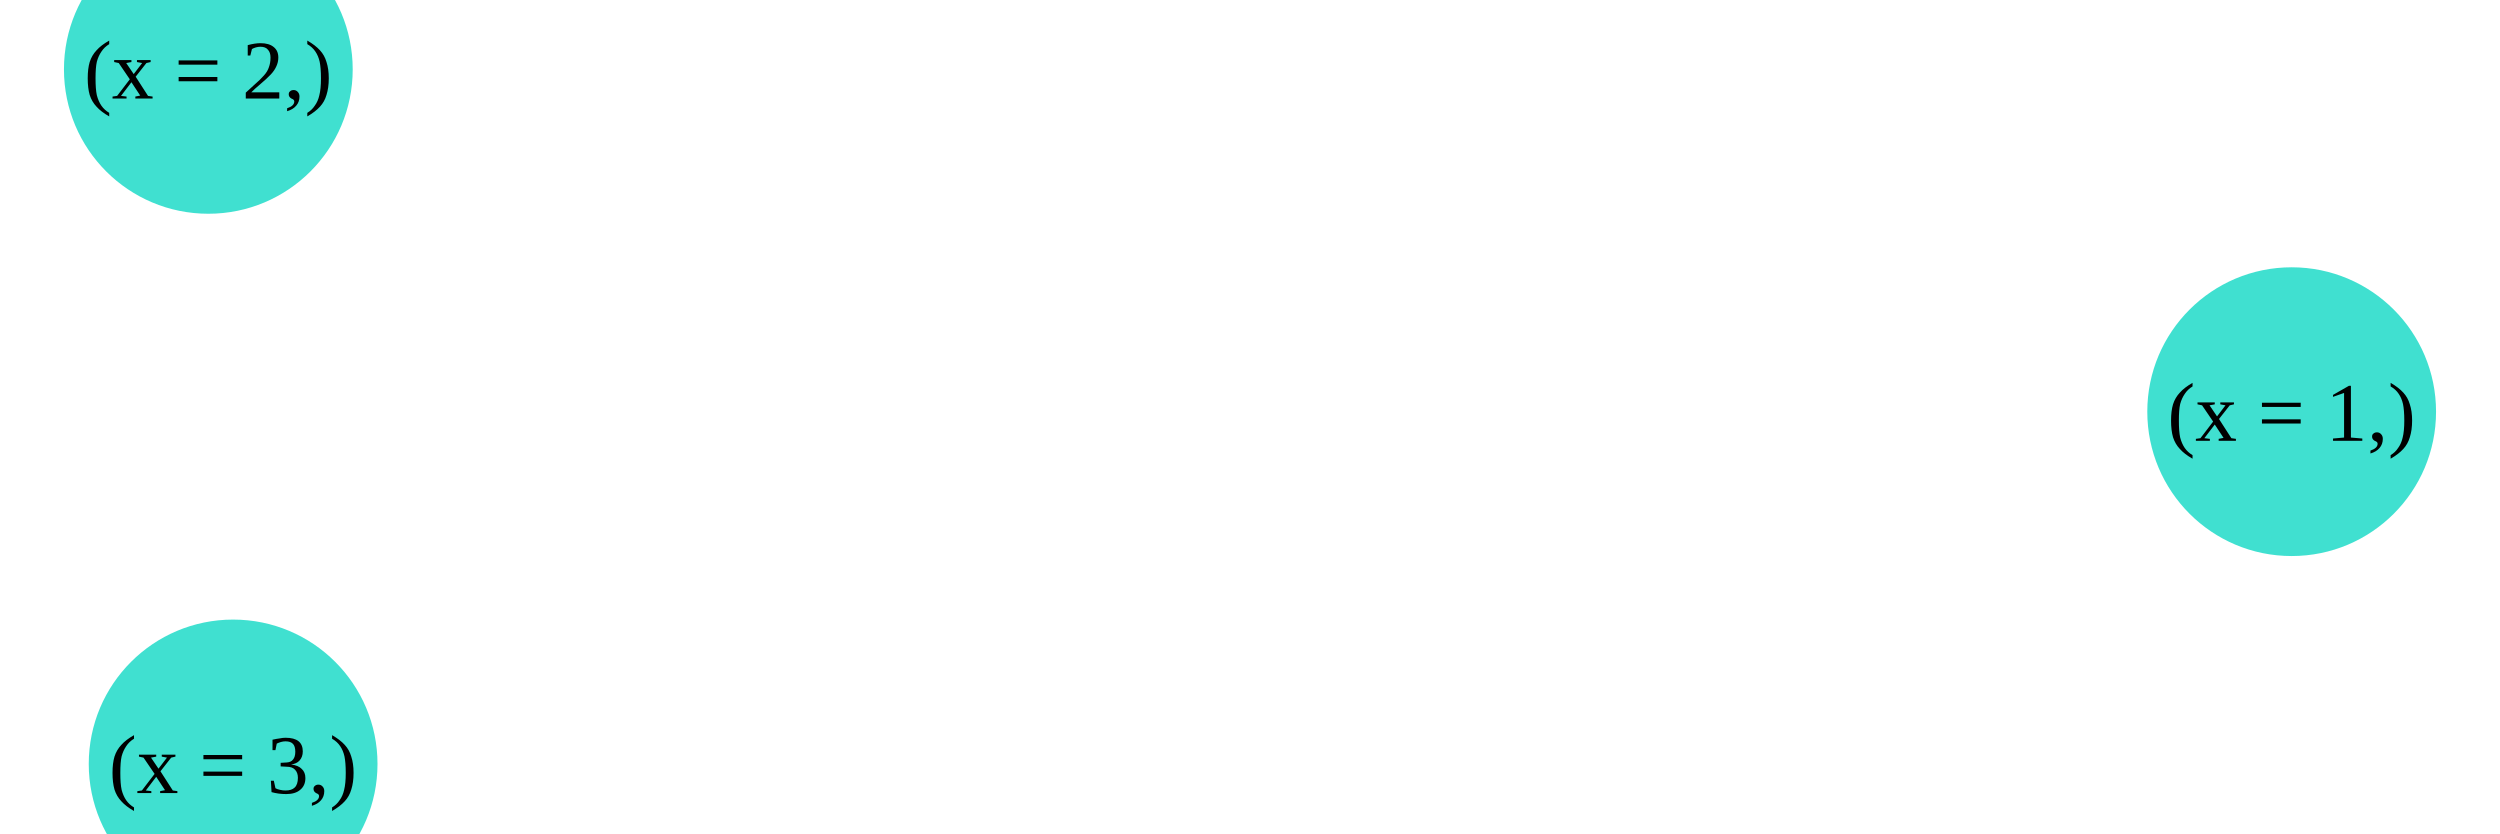
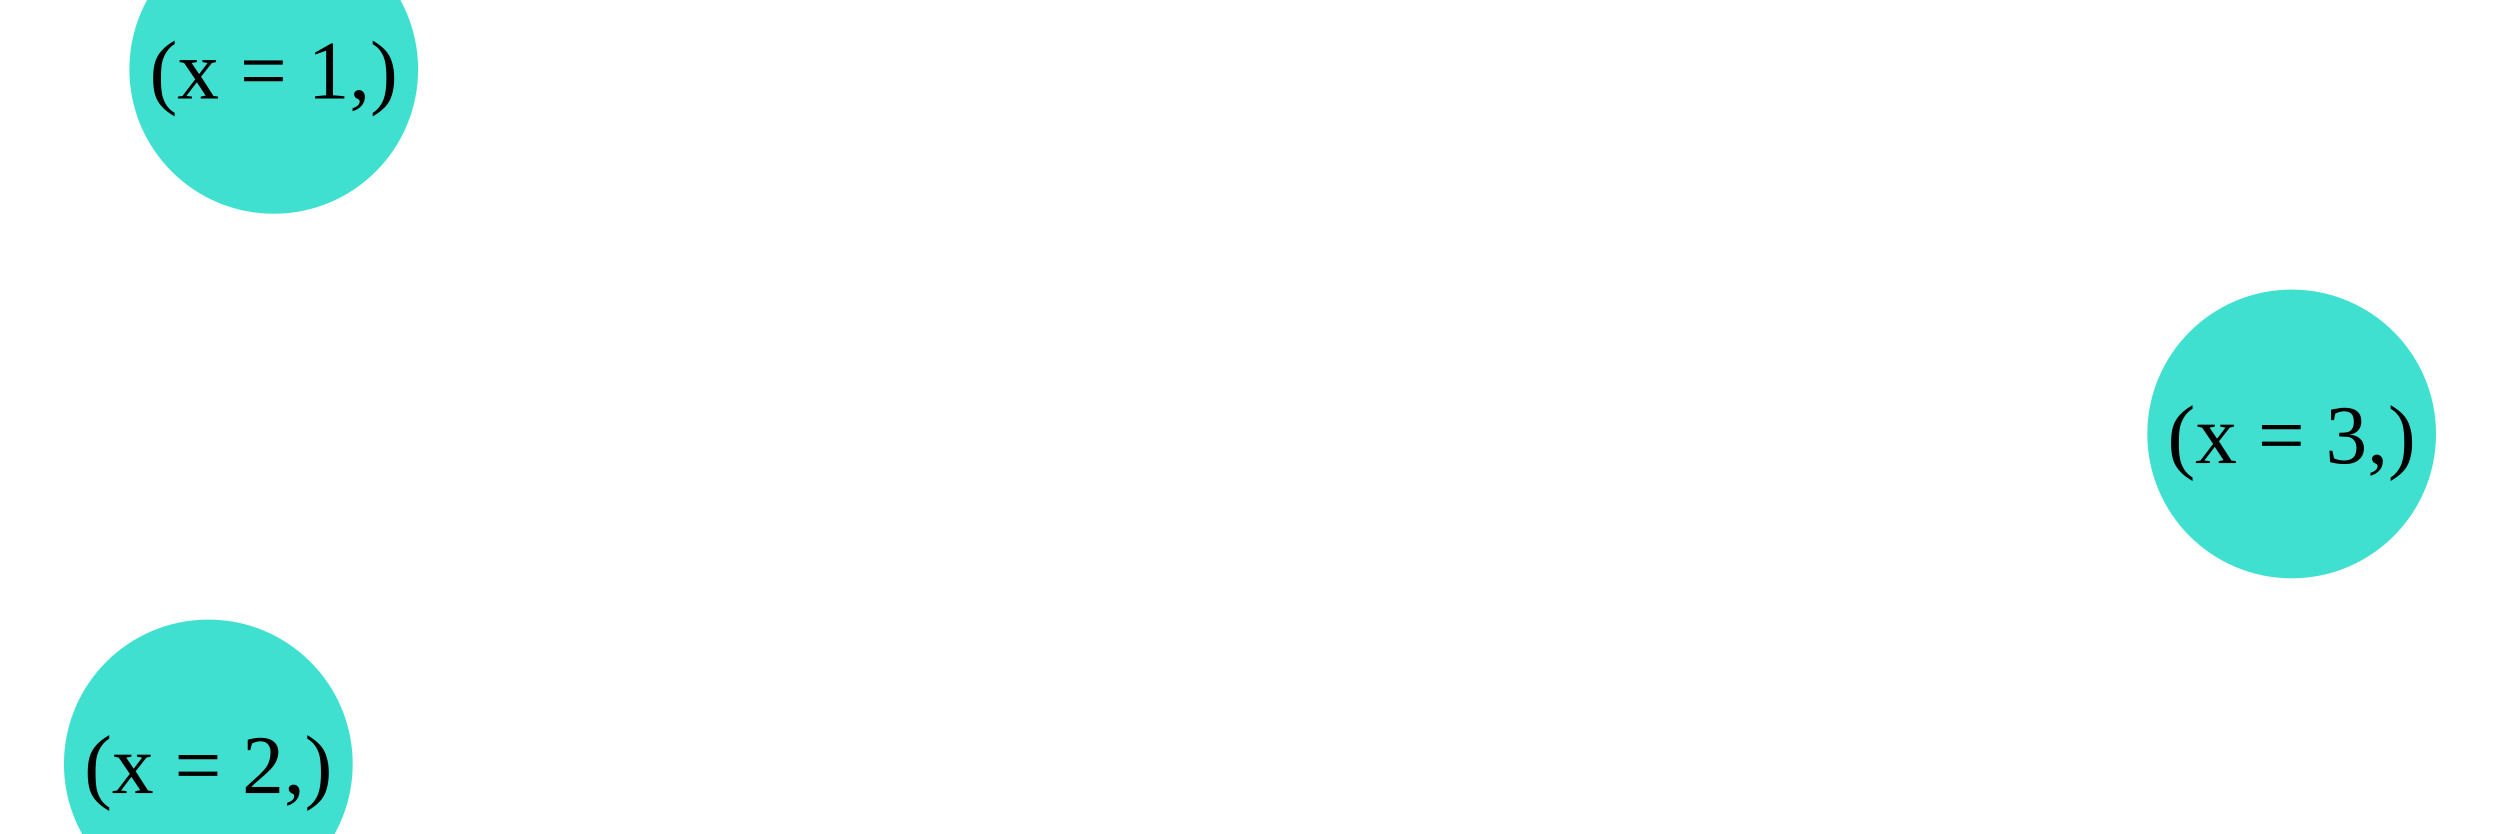
<svg xmlns="http://www.w3.org/2000/svg" version="1.2" width="120mm" height="40mm" viewBox="0 0 120 40" stroke="none" fill="#000000" stroke-width="0.3" font-size="3.88">
  <defs>
    <marker id="arrow" markerWidth="15" markerHeight="7" refX="5" refY="3.5" orient="auto" markerUnits="strokeWidth">
      <path d="M0,0 L15,3.5 L0,7 z" stroke="context-stroke" fill="context-stroke" />
    </marker>
  </defs>
  <g stroke-width="1.73" fill="#000000" fill-opacity="0.000" stroke="#D3D3D3" id="img-8e2a86a6-1">
</g>
  <g stroke-width="1.73" stroke="#D3D3D3" id="img-8e2a86a6-2">
</g>
  <g font-size="4" stroke="#000000" stroke-opacity="0.000" fill="#000000" id="img-8e2a86a6-3">
</g>
  <g stroke-width="0" stroke="#000000" stroke-opacity="0.000" fill="#40E0D0" id="img-8e2a86a6-4">
-     <g transform="translate(110,19.76)">
+     <g transform="translate(13.14,3.33)">
      <circle cx="0" cy="0" r="6.93" class="primitive" />
    </g>
-     <g transform="translate(10,3.33)">
+     <g transform="translate(10,36.67)">
      <circle cx="0" cy="0" r="6.93" class="primitive" />
    </g>
-     <g transform="translate(11.19,36.67)">
+     <g transform="translate(110,20.83)">
      <circle cx="0" cy="0" r="6.93" class="primitive" />
    </g>
  </g>
  <g font-size="4" stroke="#000000" stroke-opacity="0.000" fill="#000000" id="img-8e2a86a6-5">
-     <g transform="translate(110,19.76)">
+     <g transform="translate(13.14,3.33)">
      <g class="primitive">
        <text text-anchor="middle" dy="0.35em">(x = 1,)</text>
      </g>
    </g>
-     <g transform="translate(10,3.33)">
+     <g transform="translate(10,36.67)">
      <g class="primitive">
        <text text-anchor="middle" dy="0.35em">(x = 2,)</text>
      </g>
    </g>
-     <g transform="translate(11.19,36.67)">
+     <g transform="translate(110,20.83)">
      <g class="primitive">
        <text text-anchor="middle" dy="0.35em">(x = 3,)</text>
      </g>
    </g>
  </g>
</svg>
